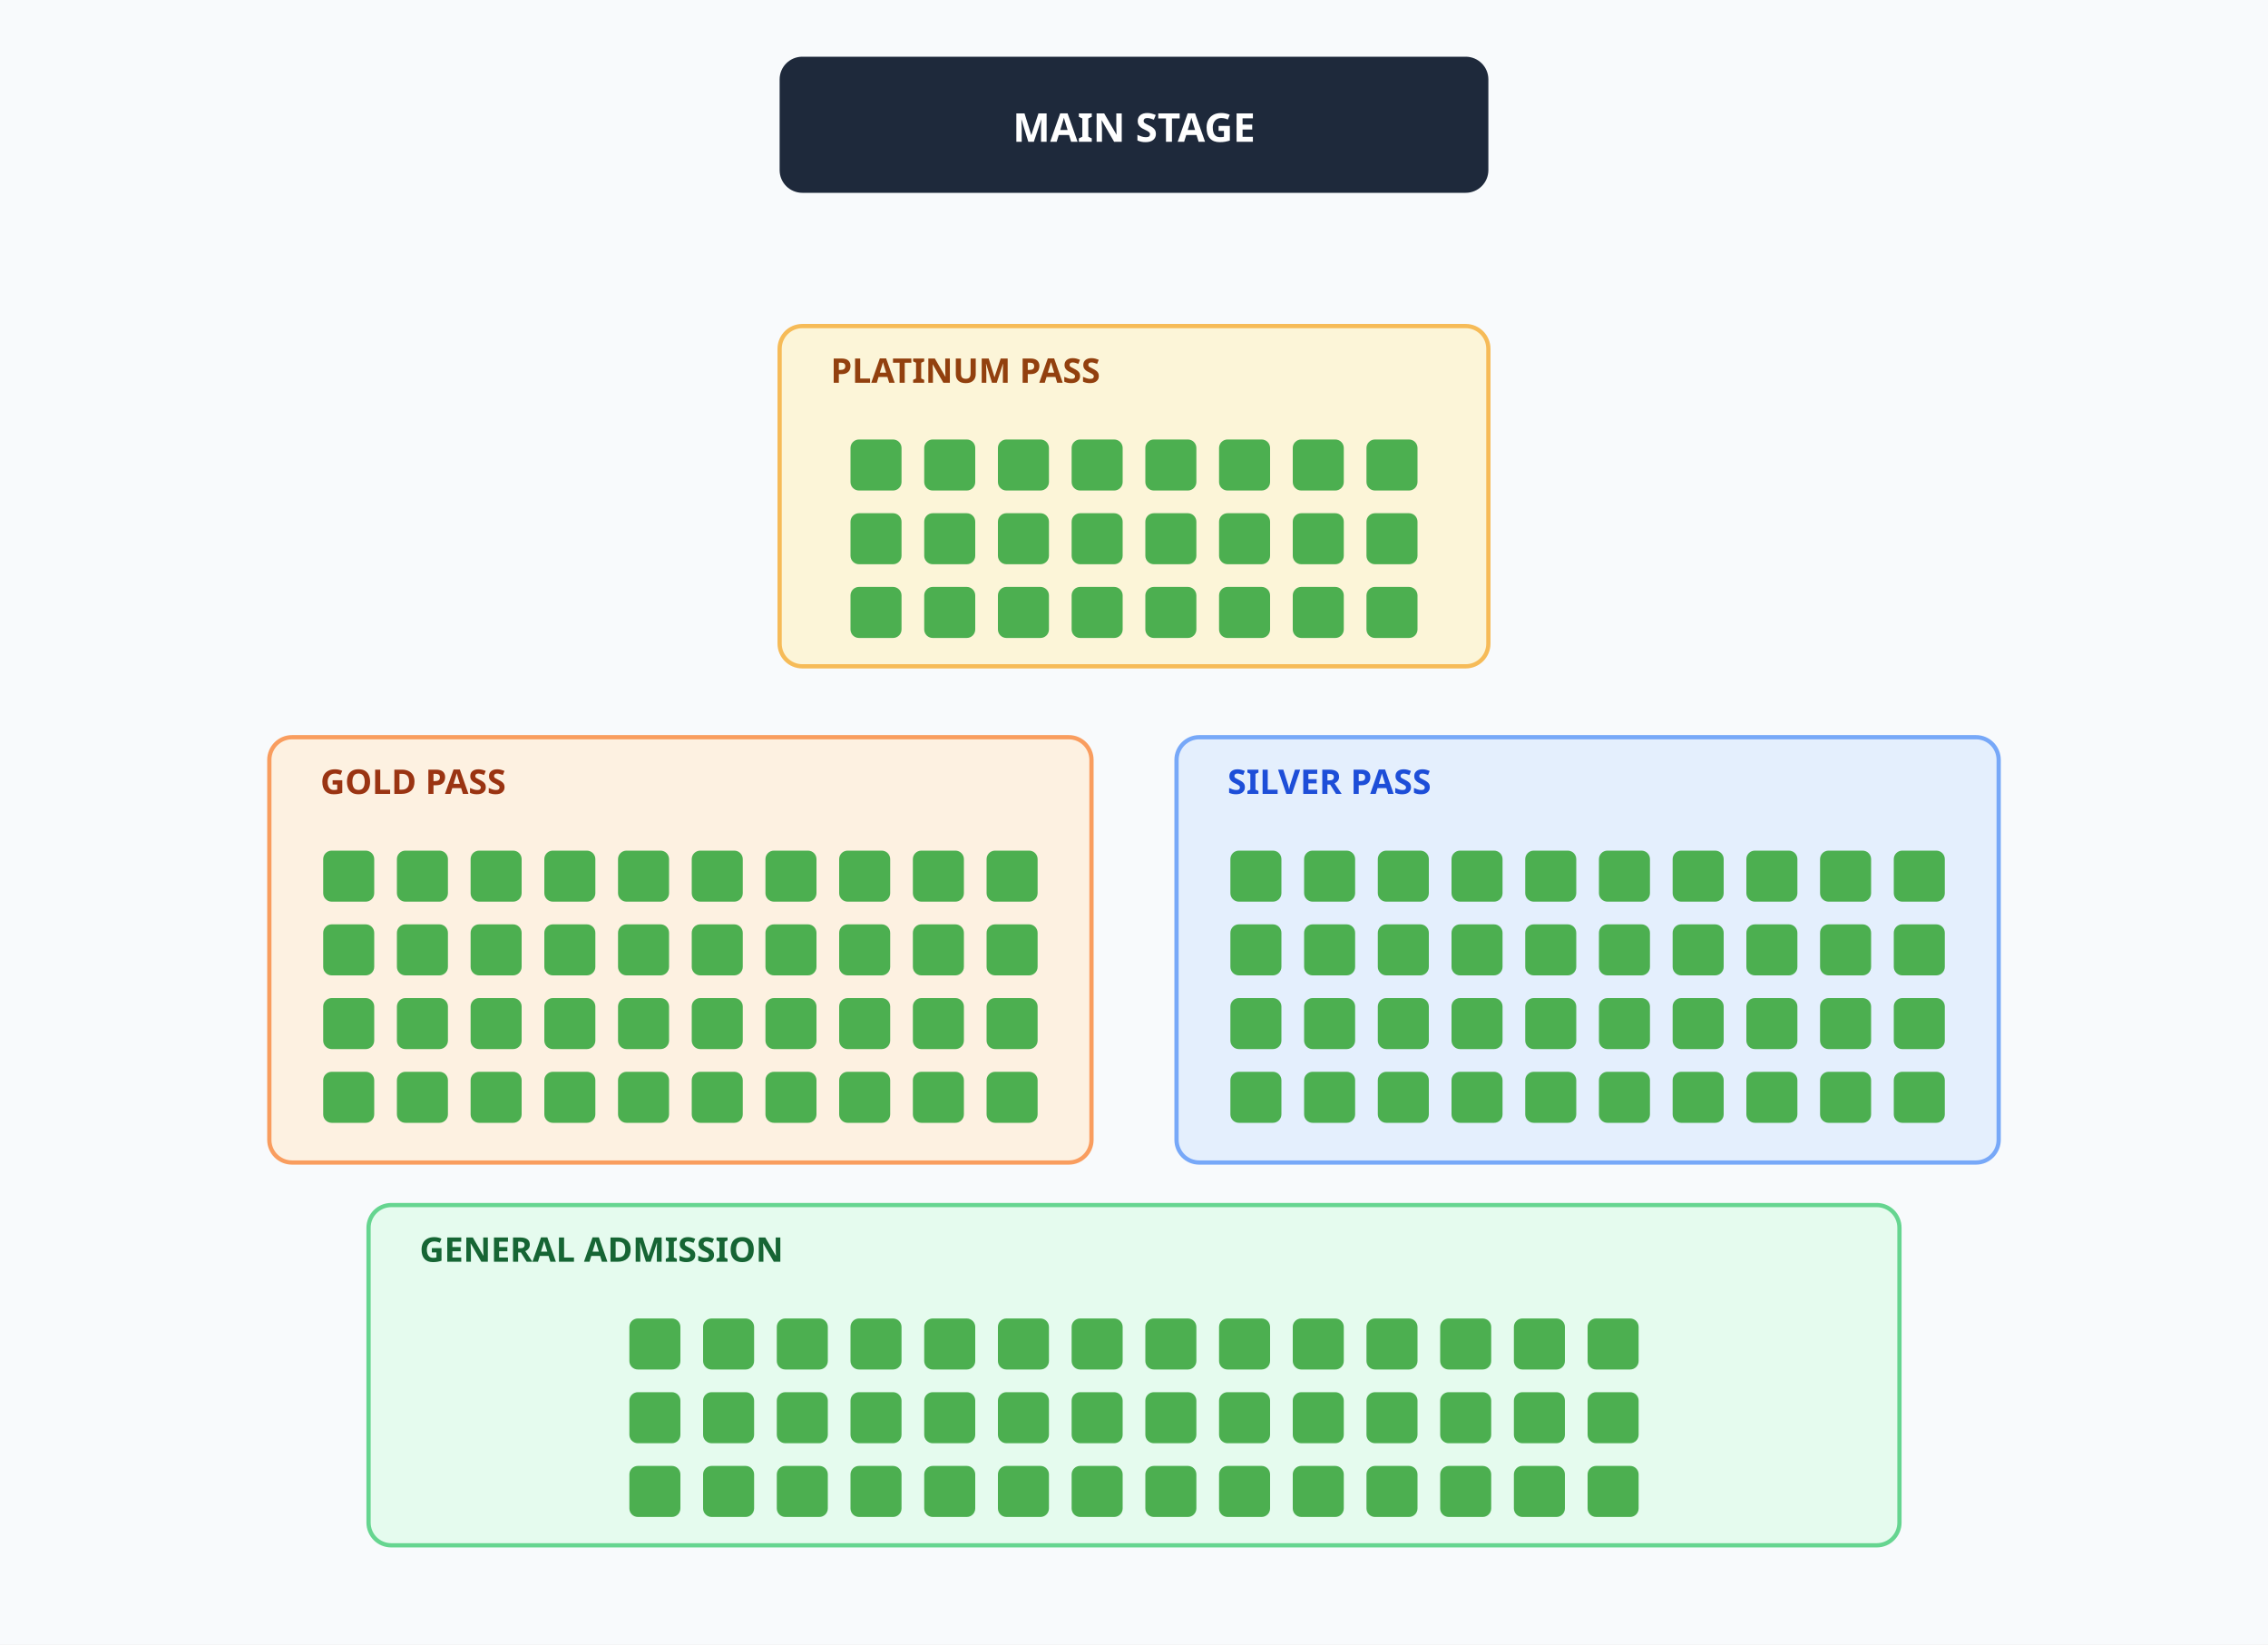
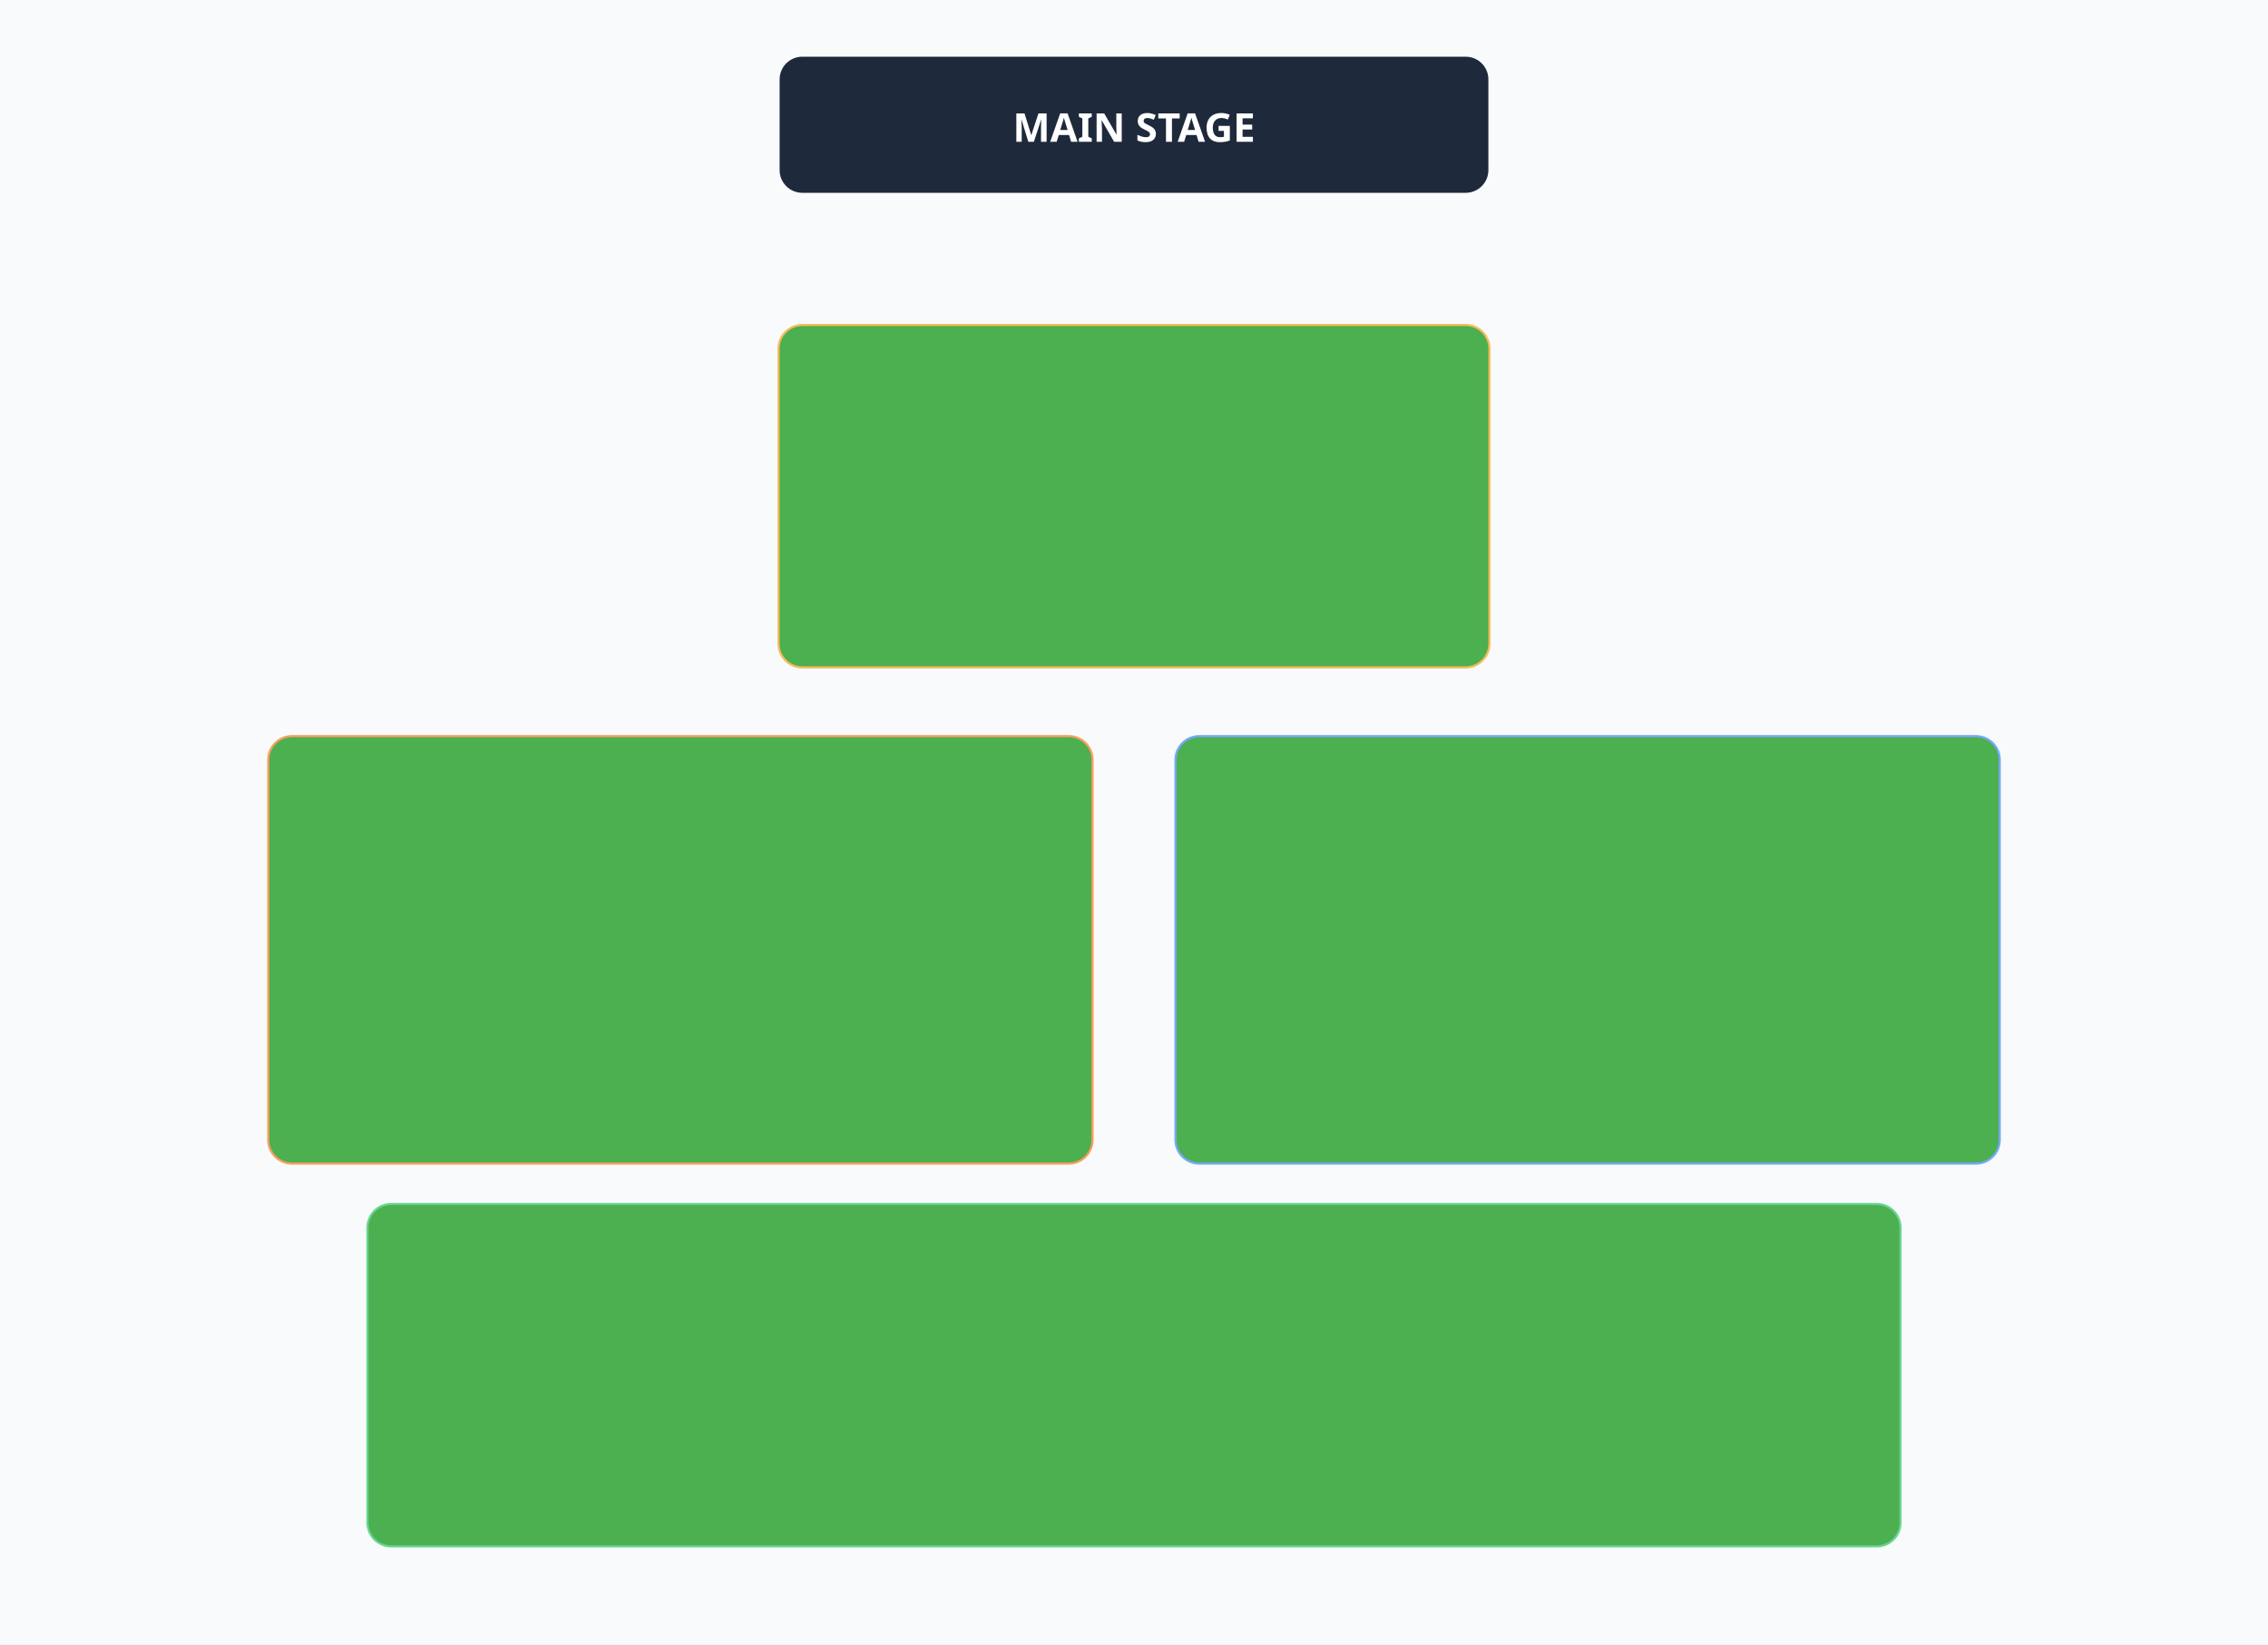
- <svg xmlns="http://www.w3.org/2000/svg" viewBox="0 0 800 580" role="img" aria-label="Sơ đồ ghế">
-   <style>
-     .zone-label { font-family: system-ui, sans-serif; font-size: 12px; font-weight: 700; }
-     .stage-label { font-family: system-ui, sans-serif; font-size: 14px; font-weight: 600; }
-   </style>
+ <svg xmlns="http://www.w3.org/2000/svg" viewBox="0 0 800 580" role="img" aria-label="Sơ đồ khu vực ghế">
  <g id="background" pointer-events="none" aria-hidden="true">
    <rect width="800" height="580" fill="#f8fafc" />
    <rect x="275" y="20" width="250" height="48" rx="8" fill="#1e293b" />
-     <text x="400" y="50" text-anchor="middle" fill="white" class="stage-label">MAIN STAGE</text>
+     <text x="400" y="50" text-anchor="middle" fill="white" font-size="14" font-weight="600" font-family="system-ui,sans-serif">MAIN STAGE</text>
    <rect x="275" y="115" width="250" height="120" rx="8" fill="#FEF3C7" opacity="0.68" stroke="#F59E0B" stroke-width="1.5" />
-     <text x="293" y="135" fill="#92400e" class="zone-label">PLATINUM PASS</text>
+     <text x="293" y="135" fill="#92400e" font-size="12" font-weight="700" font-family="system-ui,sans-serif">PLATINUM PASS</text>
    <rect x="95" y="260" width="290" height="150" rx="8" fill="#FFEDD5" opacity="0.68" stroke="#F97316" stroke-width="1.5" />
-     <text x="113" y="280" fill="#9a3412" class="zone-label">GOLD PASS</text>
+     <text x="113" y="280" fill="#9a3412" font-size="12" font-weight="700" font-family="system-ui,sans-serif">GOLD PASS</text>
    <rect x="415" y="260" width="290" height="150" rx="8" fill="#DBEAFE" opacity="0.68" stroke="#3B82F6" stroke-width="1.5" />
-     <text x="433" y="280" fill="#1d4ed8" class="zone-label">SILVER PASS</text>
+     <text x="433" y="280" fill="#1d4ed8" font-size="12" font-weight="700" font-family="system-ui,sans-serif">SILVER PASS</text>
    <rect x="130" y="425" width="540" height="120" rx="8" fill="#DCFCE7" opacity="0.68" stroke="#22C55E" stroke-width="1.5" />
-     <text x="148" y="445" fill="#166534" class="zone-label">GENERAL ADMISSION</text>
+     <text x="148" y="445" fill="#166534" font-size="12" font-weight="700" font-family="system-ui,sans-serif">GENERAL ADMISSION</text>
  </g>
-   <g id="seats" aria-label="Ghế">
-     <rect data-seat="PLT-A1" data-ticket-type="PLATINUM PASS" data-row="A" data-column="1" x="300" y="155" width="18" height="18" rx="3" fill="#4CAF50" stroke="transparent" stroke-width="0" class="seat" />
-     <rect data-seat="PLT-A2" data-ticket-type="PLATINUM PASS" data-row="A" data-column="2" x="326" y="155" width="18" height="18" rx="3" fill="#4CAF50" stroke="transparent" stroke-width="0" class="seat" />
-     <rect data-seat="PLT-A3" data-ticket-type="PLATINUM PASS" data-row="A" data-column="3" x="352" y="155" width="18" height="18" rx="3" fill="#4CAF50" stroke="transparent" stroke-width="0" class="seat" />
-     <rect data-seat="PLT-A4" data-ticket-type="PLATINUM PASS" data-row="A" data-column="4" x="378" y="155" width="18" height="18" rx="3" fill="#4CAF50" stroke="transparent" stroke-width="0" class="seat" />
-     <rect data-seat="PLT-A5" data-ticket-type="PLATINUM PASS" data-row="A" data-column="5" x="404" y="155" width="18" height="18" rx="3" fill="#4CAF50" stroke="transparent" stroke-width="0" class="seat" />
-     <rect data-seat="PLT-A6" data-ticket-type="PLATINUM PASS" data-row="A" data-column="6" x="430" y="155" width="18" height="18" rx="3" fill="#4CAF50" stroke="transparent" stroke-width="0" class="seat" />
-     <rect data-seat="PLT-A7" data-ticket-type="PLATINUM PASS" data-row="A" data-column="7" x="456" y="155" width="18" height="18" rx="3" fill="#4CAF50" stroke="transparent" stroke-width="0" class="seat" />
-     <rect data-seat="PLT-A8" data-ticket-type="PLATINUM PASS" data-row="A" data-column="8" x="482" y="155" width="18" height="18" rx="3" fill="#4CAF50" stroke="transparent" stroke-width="0" class="seat" />
-     <rect data-seat="PLT-B1" data-ticket-type="PLATINUM PASS" data-row="B" data-column="1" x="300" y="181" width="18" height="18" rx="3" fill="#4CAF50" stroke="transparent" stroke-width="0" class="seat" />
-     <rect data-seat="PLT-B2" data-ticket-type="PLATINUM PASS" data-row="B" data-column="2" x="326" y="181" width="18" height="18" rx="3" fill="#4CAF50" stroke="transparent" stroke-width="0" class="seat" />
-     <rect data-seat="PLT-B3" data-ticket-type="PLATINUM PASS" data-row="B" data-column="3" x="352" y="181" width="18" height="18" rx="3" fill="#4CAF50" stroke="transparent" stroke-width="0" class="seat" />
-     <rect data-seat="PLT-B4" data-ticket-type="PLATINUM PASS" data-row="B" data-column="4" x="378" y="181" width="18" height="18" rx="3" fill="#4CAF50" stroke="transparent" stroke-width="0" class="seat" />
-     <rect data-seat="PLT-B5" data-ticket-type="PLATINUM PASS" data-row="B" data-column="5" x="404" y="181" width="18" height="18" rx="3" fill="#4CAF50" stroke="transparent" stroke-width="0" class="seat" />
-     <rect data-seat="PLT-B6" data-ticket-type="PLATINUM PASS" data-row="B" data-column="6" x="430" y="181" width="18" height="18" rx="3" fill="#4CAF50" stroke="transparent" stroke-width="0" class="seat" />
-     <rect data-seat="PLT-B7" data-ticket-type="PLATINUM PASS" data-row="B" data-column="7" x="456" y="181" width="18" height="18" rx="3" fill="#4CAF50" stroke="transparent" stroke-width="0" class="seat" />
-     <rect data-seat="PLT-B8" data-ticket-type="PLATINUM PASS" data-row="B" data-column="8" x="482" y="181" width="18" height="18" rx="3" fill="#4CAF50" stroke="transparent" stroke-width="0" class="seat" />
-     <rect data-seat="PLT-C1" data-ticket-type="PLATINUM PASS" data-row="C" data-column="1" x="300" y="207" width="18" height="18" rx="3" fill="#4CAF50" stroke="transparent" stroke-width="0" class="seat" />
-     <rect data-seat="PLT-C2" data-ticket-type="PLATINUM PASS" data-row="C" data-column="2" x="326" y="207" width="18" height="18" rx="3" fill="#4CAF50" stroke="transparent" stroke-width="0" class="seat" />
-     <rect data-seat="PLT-C3" data-ticket-type="PLATINUM PASS" data-row="C" data-column="3" x="352" y="207" width="18" height="18" rx="3" fill="#4CAF50" stroke="transparent" stroke-width="0" class="seat" />
-     <rect data-seat="PLT-C4" data-ticket-type="PLATINUM PASS" data-row="C" data-column="4" x="378" y="207" width="18" height="18" rx="3" fill="#4CAF50" stroke="transparent" stroke-width="0" class="seat" />
-     <rect data-seat="PLT-C5" data-ticket-type="PLATINUM PASS" data-row="C" data-column="5" x="404" y="207" width="18" height="18" rx="3" fill="#4CAF50" stroke="transparent" stroke-width="0" class="seat" />
-     <rect data-seat="PLT-C6" data-ticket-type="PLATINUM PASS" data-row="C" data-column="6" x="430" y="207" width="18" height="18" rx="3" fill="#4CAF50" stroke="transparent" stroke-width="0" class="seat" />
-     <rect data-seat="PLT-C7" data-ticket-type="PLATINUM PASS" data-row="C" data-column="7" x="456" y="207" width="18" height="18" rx="3" fill="#4CAF50" stroke="transparent" stroke-width="0" class="seat" />
-     <rect data-seat="PLT-C8" data-ticket-type="PLATINUM PASS" data-row="C" data-column="8" x="482" y="207" width="18" height="18" rx="3" fill="#4CAF50" stroke="transparent" stroke-width="0" class="seat" />
-     <rect data-seat="GLD-A1" data-ticket-type="GOLD PASS" data-row="A" data-column="1" x="114" y="300" width="18" height="18" rx="3" fill="#4CAF50" stroke="transparent" stroke-width="0" class="seat" />
-     <rect data-seat="GLD-A2" data-ticket-type="GOLD PASS" data-row="A" data-column="2" x="140" y="300" width="18" height="18" rx="3" fill="#4CAF50" stroke="transparent" stroke-width="0" class="seat" />
-     <rect data-seat="GLD-A3" data-ticket-type="GOLD PASS" data-row="A" data-column="3" x="166" y="300" width="18" height="18" rx="3" fill="#4CAF50" stroke="transparent" stroke-width="0" class="seat" />
-     <rect data-seat="GLD-A4" data-ticket-type="GOLD PASS" data-row="A" data-column="4" x="192" y="300" width="18" height="18" rx="3" fill="#4CAF50" stroke="transparent" stroke-width="0" class="seat" />
-     <rect data-seat="GLD-A5" data-ticket-type="GOLD PASS" data-row="A" data-column="5" x="218" y="300" width="18" height="18" rx="3" fill="#4CAF50" stroke="transparent" stroke-width="0" class="seat" />
-     <rect data-seat="GLD-A6" data-ticket-type="GOLD PASS" data-row="A" data-column="6" x="244" y="300" width="18" height="18" rx="3" fill="#4CAF50" stroke="transparent" stroke-width="0" class="seat" />
-     <rect data-seat="GLD-A7" data-ticket-type="GOLD PASS" data-row="A" data-column="7" x="270" y="300" width="18" height="18" rx="3" fill="#4CAF50" stroke="transparent" stroke-width="0" class="seat" />
-     <rect data-seat="GLD-A8" data-ticket-type="GOLD PASS" data-row="A" data-column="8" x="296" y="300" width="18" height="18" rx="3" fill="#4CAF50" stroke="transparent" stroke-width="0" class="seat" />
-     <rect data-seat="GLD-A9" data-ticket-type="GOLD PASS" data-row="A" data-column="9" x="322" y="300" width="18" height="18" rx="3" fill="#4CAF50" stroke="transparent" stroke-width="0" class="seat" />
-     <rect data-seat="GLD-A10" data-ticket-type="GOLD PASS" data-row="A" data-column="10" x="348" y="300" width="18" height="18" rx="3" fill="#4CAF50" stroke="transparent" stroke-width="0" class="seat" />
-     <rect data-seat="GLD-B1" data-ticket-type="GOLD PASS" data-row="B" data-column="1" x="114" y="326" width="18" height="18" rx="3" fill="#4CAF50" stroke="transparent" stroke-width="0" class="seat" />
-     <rect data-seat="GLD-B2" data-ticket-type="GOLD PASS" data-row="B" data-column="2" x="140" y="326" width="18" height="18" rx="3" fill="#4CAF50" stroke="transparent" stroke-width="0" class="seat" />
-     <rect data-seat="GLD-B3" data-ticket-type="GOLD PASS" data-row="B" data-column="3" x="166" y="326" width="18" height="18" rx="3" fill="#4CAF50" stroke="transparent" stroke-width="0" class="seat" />
-     <rect data-seat="GLD-B4" data-ticket-type="GOLD PASS" data-row="B" data-column="4" x="192" y="326" width="18" height="18" rx="3" fill="#4CAF50" stroke="transparent" stroke-width="0" class="seat" />
-     <rect data-seat="GLD-B5" data-ticket-type="GOLD PASS" data-row="B" data-column="5" x="218" y="326" width="18" height="18" rx="3" fill="#4CAF50" stroke="transparent" stroke-width="0" class="seat" />
-     <rect data-seat="GLD-B6" data-ticket-type="GOLD PASS" data-row="B" data-column="6" x="244" y="326" width="18" height="18" rx="3" fill="#4CAF50" stroke="transparent" stroke-width="0" class="seat" />
-     <rect data-seat="GLD-B7" data-ticket-type="GOLD PASS" data-row="B" data-column="7" x="270" y="326" width="18" height="18" rx="3" fill="#4CAF50" stroke="transparent" stroke-width="0" class="seat" />
-     <rect data-seat="GLD-B8" data-ticket-type="GOLD PASS" data-row="B" data-column="8" x="296" y="326" width="18" height="18" rx="3" fill="#4CAF50" stroke="transparent" stroke-width="0" class="seat" />
-     <rect data-seat="GLD-B9" data-ticket-type="GOLD PASS" data-row="B" data-column="9" x="322" y="326" width="18" height="18" rx="3" fill="#4CAF50" stroke="transparent" stroke-width="0" class="seat" />
-     <rect data-seat="GLD-B10" data-ticket-type="GOLD PASS" data-row="B" data-column="10" x="348" y="326" width="18" height="18" rx="3" fill="#4CAF50" stroke="transparent" stroke-width="0" class="seat" />
-     <rect data-seat="GLD-C1" data-ticket-type="GOLD PASS" data-row="C" data-column="1" x="114" y="352" width="18" height="18" rx="3" fill="#4CAF50" stroke="transparent" stroke-width="0" class="seat" />
-     <rect data-seat="GLD-C2" data-ticket-type="GOLD PASS" data-row="C" data-column="2" x="140" y="352" width="18" height="18" rx="3" fill="#4CAF50" stroke="transparent" stroke-width="0" class="seat" />
-     <rect data-seat="GLD-C3" data-ticket-type="GOLD PASS" data-row="C" data-column="3" x="166" y="352" width="18" height="18" rx="3" fill="#4CAF50" stroke="transparent" stroke-width="0" class="seat" />
-     <rect data-seat="GLD-C4" data-ticket-type="GOLD PASS" data-row="C" data-column="4" x="192" y="352" width="18" height="18" rx="3" fill="#4CAF50" stroke="transparent" stroke-width="0" class="seat" />
-     <rect data-seat="GLD-C5" data-ticket-type="GOLD PASS" data-row="C" data-column="5" x="218" y="352" width="18" height="18" rx="3" fill="#4CAF50" stroke="transparent" stroke-width="0" class="seat" />
-     <rect data-seat="GLD-C6" data-ticket-type="GOLD PASS" data-row="C" data-column="6" x="244" y="352" width="18" height="18" rx="3" fill="#4CAF50" stroke="transparent" stroke-width="0" class="seat" />
-     <rect data-seat="GLD-C7" data-ticket-type="GOLD PASS" data-row="C" data-column="7" x="270" y="352" width="18" height="18" rx="3" fill="#4CAF50" stroke="transparent" stroke-width="0" class="seat" />
-     <rect data-seat="GLD-C8" data-ticket-type="GOLD PASS" data-row="C" data-column="8" x="296" y="352" width="18" height="18" rx="3" fill="#4CAF50" stroke="transparent" stroke-width="0" class="seat" />
-     <rect data-seat="GLD-C9" data-ticket-type="GOLD PASS" data-row="C" data-column="9" x="322" y="352" width="18" height="18" rx="3" fill="#4CAF50" stroke="transparent" stroke-width="0" class="seat" />
-     <rect data-seat="GLD-C10" data-ticket-type="GOLD PASS" data-row="C" data-column="10" x="348" y="352" width="18" height="18" rx="3" fill="#4CAF50" stroke="transparent" stroke-width="0" class="seat" />
-     <rect data-seat="GLD-D1" data-ticket-type="GOLD PASS" data-row="D" data-column="1" x="114" y="378" width="18" height="18" rx="3" fill="#4CAF50" stroke="transparent" stroke-width="0" class="seat" />
-     <rect data-seat="GLD-D2" data-ticket-type="GOLD PASS" data-row="D" data-column="2" x="140" y="378" width="18" height="18" rx="3" fill="#4CAF50" stroke="transparent" stroke-width="0" class="seat" />
-     <rect data-seat="GLD-D3" data-ticket-type="GOLD PASS" data-row="D" data-column="3" x="166" y="378" width="18" height="18" rx="3" fill="#4CAF50" stroke="transparent" stroke-width="0" class="seat" />
-     <rect data-seat="GLD-D4" data-ticket-type="GOLD PASS" data-row="D" data-column="4" x="192" y="378" width="18" height="18" rx="3" fill="#4CAF50" stroke="transparent" stroke-width="0" class="seat" />
-     <rect data-seat="GLD-D5" data-ticket-type="GOLD PASS" data-row="D" data-column="5" x="218" y="378" width="18" height="18" rx="3" fill="#4CAF50" stroke="transparent" stroke-width="0" class="seat" />
-     <rect data-seat="GLD-D6" data-ticket-type="GOLD PASS" data-row="D" data-column="6" x="244" y="378" width="18" height="18" rx="3" fill="#4CAF50" stroke="transparent" stroke-width="0" class="seat" />
-     <rect data-seat="GLD-D7" data-ticket-type="GOLD PASS" data-row="D" data-column="7" x="270" y="378" width="18" height="18" rx="3" fill="#4CAF50" stroke="transparent" stroke-width="0" class="seat" />
-     <rect data-seat="GLD-D8" data-ticket-type="GOLD PASS" data-row="D" data-column="8" x="296" y="378" width="18" height="18" rx="3" fill="#4CAF50" stroke="transparent" stroke-width="0" class="seat" />
-     <rect data-seat="GLD-D9" data-ticket-type="GOLD PASS" data-row="D" data-column="9" x="322" y="378" width="18" height="18" rx="3" fill="#4CAF50" stroke="transparent" stroke-width="0" class="seat" />
-     <rect data-seat="GLD-D10" data-ticket-type="GOLD PASS" data-row="D" data-column="10" x="348" y="378" width="18" height="18" rx="3" fill="#4CAF50" stroke="transparent" stroke-width="0" class="seat" />
-     <rect data-seat="SLV-A1" data-ticket-type="SILVER PASS" data-row="A" data-column="1" x="434" y="300" width="18" height="18" rx="3" fill="#4CAF50" stroke="transparent" stroke-width="0" class="seat" />
-     <rect data-seat="SLV-A2" data-ticket-type="SILVER PASS" data-row="A" data-column="2" x="460" y="300" width="18" height="18" rx="3" fill="#4CAF50" stroke="transparent" stroke-width="0" class="seat" />
-     <rect data-seat="SLV-A3" data-ticket-type="SILVER PASS" data-row="A" data-column="3" x="486" y="300" width="18" height="18" rx="3" fill="#4CAF50" stroke="transparent" stroke-width="0" class="seat" />
-     <rect data-seat="SLV-A4" data-ticket-type="SILVER PASS" data-row="A" data-column="4" x="512" y="300" width="18" height="18" rx="3" fill="#4CAF50" stroke="transparent" stroke-width="0" class="seat" />
-     <rect data-seat="SLV-A5" data-ticket-type="SILVER PASS" data-row="A" data-column="5" x="538" y="300" width="18" height="18" rx="3" fill="#4CAF50" stroke="transparent" stroke-width="0" class="seat" />
-     <rect data-seat="SLV-A6" data-ticket-type="SILVER PASS" data-row="A" data-column="6" x="564" y="300" width="18" height="18" rx="3" fill="#4CAF50" stroke="transparent" stroke-width="0" class="seat" />
-     <rect data-seat="SLV-A7" data-ticket-type="SILVER PASS" data-row="A" data-column="7" x="590" y="300" width="18" height="18" rx="3" fill="#4CAF50" stroke="transparent" stroke-width="0" class="seat" />
-     <rect data-seat="SLV-A8" data-ticket-type="SILVER PASS" data-row="A" data-column="8" x="616" y="300" width="18" height="18" rx="3" fill="#4CAF50" stroke="transparent" stroke-width="0" class="seat" />
-     <rect data-seat="SLV-A9" data-ticket-type="SILVER PASS" data-row="A" data-column="9" x="642" y="300" width="18" height="18" rx="3" fill="#4CAF50" stroke="transparent" stroke-width="0" class="seat" />
-     <rect data-seat="SLV-A10" data-ticket-type="SILVER PASS" data-row="A" data-column="10" x="668" y="300" width="18" height="18" rx="3" fill="#4CAF50" stroke="transparent" stroke-width="0" class="seat" />
-     <rect data-seat="SLV-B1" data-ticket-type="SILVER PASS" data-row="B" data-column="1" x="434" y="326" width="18" height="18" rx="3" fill="#4CAF50" stroke="transparent" stroke-width="0" class="seat" />
-     <rect data-seat="SLV-B2" data-ticket-type="SILVER PASS" data-row="B" data-column="2" x="460" y="326" width="18" height="18" rx="3" fill="#4CAF50" stroke="transparent" stroke-width="0" class="seat" />
-     <rect data-seat="SLV-B3" data-ticket-type="SILVER PASS" data-row="B" data-column="3" x="486" y="326" width="18" height="18" rx="3" fill="#4CAF50" stroke="transparent" stroke-width="0" class="seat" />
-     <rect data-seat="SLV-B4" data-ticket-type="SILVER PASS" data-row="B" data-column="4" x="512" y="326" width="18" height="18" rx="3" fill="#4CAF50" stroke="transparent" stroke-width="0" class="seat" />
-     <rect data-seat="SLV-B5" data-ticket-type="SILVER PASS" data-row="B" data-column="5" x="538" y="326" width="18" height="18" rx="3" fill="#4CAF50" stroke="transparent" stroke-width="0" class="seat" />
-     <rect data-seat="SLV-B6" data-ticket-type="SILVER PASS" data-row="B" data-column="6" x="564" y="326" width="18" height="18" rx="3" fill="#4CAF50" stroke="transparent" stroke-width="0" class="seat" />
-     <rect data-seat="SLV-B7" data-ticket-type="SILVER PASS" data-row="B" data-column="7" x="590" y="326" width="18" height="18" rx="3" fill="#4CAF50" stroke="transparent" stroke-width="0" class="seat" />
-     <rect data-seat="SLV-B8" data-ticket-type="SILVER PASS" data-row="B" data-column="8" x="616" y="326" width="18" height="18" rx="3" fill="#4CAF50" stroke="transparent" stroke-width="0" class="seat" />
-     <rect data-seat="SLV-B9" data-ticket-type="SILVER PASS" data-row="B" data-column="9" x="642" y="326" width="18" height="18" rx="3" fill="#4CAF50" stroke="transparent" stroke-width="0" class="seat" />
-     <rect data-seat="SLV-B10" data-ticket-type="SILVER PASS" data-row="B" data-column="10" x="668" y="326" width="18" height="18" rx="3" fill="#4CAF50" stroke="transparent" stroke-width="0" class="seat" />
-     <rect data-seat="SLV-C1" data-ticket-type="SILVER PASS" data-row="C" data-column="1" x="434" y="352" width="18" height="18" rx="3" fill="#4CAF50" stroke="transparent" stroke-width="0" class="seat" />
-     <rect data-seat="SLV-C2" data-ticket-type="SILVER PASS" data-row="C" data-column="2" x="460" y="352" width="18" height="18" rx="3" fill="#4CAF50" stroke="transparent" stroke-width="0" class="seat" />
-     <rect data-seat="SLV-C3" data-ticket-type="SILVER PASS" data-row="C" data-column="3" x="486" y="352" width="18" height="18" rx="3" fill="#4CAF50" stroke="transparent" stroke-width="0" class="seat" />
-     <rect data-seat="SLV-C4" data-ticket-type="SILVER PASS" data-row="C" data-column="4" x="512" y="352" width="18" height="18" rx="3" fill="#4CAF50" stroke="transparent" stroke-width="0" class="seat" />
-     <rect data-seat="SLV-C5" data-ticket-type="SILVER PASS" data-row="C" data-column="5" x="538" y="352" width="18" height="18" rx="3" fill="#4CAF50" stroke="transparent" stroke-width="0" class="seat" />
-     <rect data-seat="SLV-C6" data-ticket-type="SILVER PASS" data-row="C" data-column="6" x="564" y="352" width="18" height="18" rx="3" fill="#4CAF50" stroke="transparent" stroke-width="0" class="seat" />
-     <rect data-seat="SLV-C7" data-ticket-type="SILVER PASS" data-row="C" data-column="7" x="590" y="352" width="18" height="18" rx="3" fill="#4CAF50" stroke="transparent" stroke-width="0" class="seat" />
-     <rect data-seat="SLV-C8" data-ticket-type="SILVER PASS" data-row="C" data-column="8" x="616" y="352" width="18" height="18" rx="3" fill="#4CAF50" stroke="transparent" stroke-width="0" class="seat" />
-     <rect data-seat="SLV-C9" data-ticket-type="SILVER PASS" data-row="C" data-column="9" x="642" y="352" width="18" height="18" rx="3" fill="#4CAF50" stroke="transparent" stroke-width="0" class="seat" />
-     <rect data-seat="SLV-C10" data-ticket-type="SILVER PASS" data-row="C" data-column="10" x="668" y="352" width="18" height="18" rx="3" fill="#4CAF50" stroke="transparent" stroke-width="0" class="seat" />
-     <rect data-seat="SLV-D1" data-ticket-type="SILVER PASS" data-row="D" data-column="1" x="434" y="378" width="18" height="18" rx="3" fill="#4CAF50" stroke="transparent" stroke-width="0" class="seat" />
-     <rect data-seat="SLV-D2" data-ticket-type="SILVER PASS" data-row="D" data-column="2" x="460" y="378" width="18" height="18" rx="3" fill="#4CAF50" stroke="transparent" stroke-width="0" class="seat" />
-     <rect data-seat="SLV-D3" data-ticket-type="SILVER PASS" data-row="D" data-column="3" x="486" y="378" width="18" height="18" rx="3" fill="#4CAF50" stroke="transparent" stroke-width="0" class="seat" />
-     <rect data-seat="SLV-D4" data-ticket-type="SILVER PASS" data-row="D" data-column="4" x="512" y="378" width="18" height="18" rx="3" fill="#4CAF50" stroke="transparent" stroke-width="0" class="seat" />
-     <rect data-seat="SLV-D5" data-ticket-type="SILVER PASS" data-row="D" data-column="5" x="538" y="378" width="18" height="18" rx="3" fill="#4CAF50" stroke="transparent" stroke-width="0" class="seat" />
-     <rect data-seat="SLV-D6" data-ticket-type="SILVER PASS" data-row="D" data-column="6" x="564" y="378" width="18" height="18" rx="3" fill="#4CAF50" stroke="transparent" stroke-width="0" class="seat" />
-     <rect data-seat="SLV-D7" data-ticket-type="SILVER PASS" data-row="D" data-column="7" x="590" y="378" width="18" height="18" rx="3" fill="#4CAF50" stroke="transparent" stroke-width="0" class="seat" />
-     <rect data-seat="SLV-D8" data-ticket-type="SILVER PASS" data-row="D" data-column="8" x="616" y="378" width="18" height="18" rx="3" fill="#4CAF50" stroke="transparent" stroke-width="0" class="seat" />
-     <rect data-seat="SLV-D9" data-ticket-type="SILVER PASS" data-row="D" data-column="9" x="642" y="378" width="18" height="18" rx="3" fill="#4CAF50" stroke="transparent" stroke-width="0" class="seat" />
-     <rect data-seat="SLV-D10" data-ticket-type="SILVER PASS" data-row="D" data-column="10" x="668" y="378" width="18" height="18" rx="3" fill="#4CAF50" stroke="transparent" stroke-width="0" class="seat" />
-     <rect data-seat="GA-A1" data-ticket-type="GENERAL ADMISSION" data-row="A" data-column="1" x="222" y="465" width="18" height="18" rx="3" fill="#4CAF50" stroke="transparent" stroke-width="0" class="seat" />
-     <rect data-seat="GA-A2" data-ticket-type="GENERAL ADMISSION" data-row="A" data-column="2" x="248" y="465" width="18" height="18" rx="3" fill="#4CAF50" stroke="transparent" stroke-width="0" class="seat" />
-     <rect data-seat="GA-A3" data-ticket-type="GENERAL ADMISSION" data-row="A" data-column="3" x="274" y="465" width="18" height="18" rx="3" fill="#4CAF50" stroke="transparent" stroke-width="0" class="seat" />
-     <rect data-seat="GA-A4" data-ticket-type="GENERAL ADMISSION" data-row="A" data-column="4" x="300" y="465" width="18" height="18" rx="3" fill="#4CAF50" stroke="transparent" stroke-width="0" class="seat" />
-     <rect data-seat="GA-A5" data-ticket-type="GENERAL ADMISSION" data-row="A" data-column="5" x="326" y="465" width="18" height="18" rx="3" fill="#4CAF50" stroke="transparent" stroke-width="0" class="seat" />
-     <rect data-seat="GA-A6" data-ticket-type="GENERAL ADMISSION" data-row="A" data-column="6" x="352" y="465" width="18" height="18" rx="3" fill="#4CAF50" stroke="transparent" stroke-width="0" class="seat" />
-     <rect data-seat="GA-A7" data-ticket-type="GENERAL ADMISSION" data-row="A" data-column="7" x="378" y="465" width="18" height="18" rx="3" fill="#4CAF50" stroke="transparent" stroke-width="0" class="seat" />
-     <rect data-seat="GA-A8" data-ticket-type="GENERAL ADMISSION" data-row="A" data-column="8" x="404" y="465" width="18" height="18" rx="3" fill="#4CAF50" stroke="transparent" stroke-width="0" class="seat" />
-     <rect data-seat="GA-A9" data-ticket-type="GENERAL ADMISSION" data-row="A" data-column="9" x="430" y="465" width="18" height="18" rx="3" fill="#4CAF50" stroke="transparent" stroke-width="0" class="seat" />
-     <rect data-seat="GA-A10" data-ticket-type="GENERAL ADMISSION" data-row="A" data-column="10" x="456" y="465" width="18" height="18" rx="3" fill="#4CAF50" stroke="transparent" stroke-width="0" class="seat" />
-     <rect data-seat="GA-A11" data-ticket-type="GENERAL ADMISSION" data-row="A" data-column="11" x="482" y="465" width="18" height="18" rx="3" fill="#4CAF50" stroke="transparent" stroke-width="0" class="seat" />
-     <rect data-seat="GA-A12" data-ticket-type="GENERAL ADMISSION" data-row="A" data-column="12" x="508" y="465" width="18" height="18" rx="3" fill="#4CAF50" stroke="transparent" stroke-width="0" class="seat" />
-     <rect data-seat="GA-A13" data-ticket-type="GENERAL ADMISSION" data-row="A" data-column="13" x="534" y="465" width="18" height="18" rx="3" fill="#4CAF50" stroke="transparent" stroke-width="0" class="seat" />
-     <rect data-seat="GA-A14" data-ticket-type="GENERAL ADMISSION" data-row="A" data-column="14" x="560" y="465" width="18" height="18" rx="3" fill="#4CAF50" stroke="transparent" stroke-width="0" class="seat" />
-     <rect data-seat="GA-B1" data-ticket-type="GENERAL ADMISSION" data-row="B" data-column="1" x="222" y="491" width="18" height="18" rx="3" fill="#4CAF50" stroke="transparent" stroke-width="0" class="seat" />
-     <rect data-seat="GA-B2" data-ticket-type="GENERAL ADMISSION" data-row="B" data-column="2" x="248" y="491" width="18" height="18" rx="3" fill="#4CAF50" stroke="transparent" stroke-width="0" class="seat" />
-     <rect data-seat="GA-B3" data-ticket-type="GENERAL ADMISSION" data-row="B" data-column="3" x="274" y="491" width="18" height="18" rx="3" fill="#4CAF50" stroke="transparent" stroke-width="0" class="seat" />
-     <rect data-seat="GA-B4" data-ticket-type="GENERAL ADMISSION" data-row="B" data-column="4" x="300" y="491" width="18" height="18" rx="3" fill="#4CAF50" stroke="transparent" stroke-width="0" class="seat" />
-     <rect data-seat="GA-B5" data-ticket-type="GENERAL ADMISSION" data-row="B" data-column="5" x="326" y="491" width="18" height="18" rx="3" fill="#4CAF50" stroke="transparent" stroke-width="0" class="seat" />
-     <rect data-seat="GA-B6" data-ticket-type="GENERAL ADMISSION" data-row="B" data-column="6" x="352" y="491" width="18" height="18" rx="3" fill="#4CAF50" stroke="transparent" stroke-width="0" class="seat" />
-     <rect data-seat="GA-B7" data-ticket-type="GENERAL ADMISSION" data-row="B" data-column="7" x="378" y="491" width="18" height="18" rx="3" fill="#4CAF50" stroke="transparent" stroke-width="0" class="seat" />
-     <rect data-seat="GA-B8" data-ticket-type="GENERAL ADMISSION" data-row="B" data-column="8" x="404" y="491" width="18" height="18" rx="3" fill="#4CAF50" stroke="transparent" stroke-width="0" class="seat" />
-     <rect data-seat="GA-B9" data-ticket-type="GENERAL ADMISSION" data-row="B" data-column="9" x="430" y="491" width="18" height="18" rx="3" fill="#4CAF50" stroke="transparent" stroke-width="0" class="seat" />
-     <rect data-seat="GA-B10" data-ticket-type="GENERAL ADMISSION" data-row="B" data-column="10" x="456" y="491" width="18" height="18" rx="3" fill="#4CAF50" stroke="transparent" stroke-width="0" class="seat" />
-     <rect data-seat="GA-B11" data-ticket-type="GENERAL ADMISSION" data-row="B" data-column="11" x="482" y="491" width="18" height="18" rx="3" fill="#4CAF50" stroke="transparent" stroke-width="0" class="seat" />
-     <rect data-seat="GA-B12" data-ticket-type="GENERAL ADMISSION" data-row="B" data-column="12" x="508" y="491" width="18" height="18" rx="3" fill="#4CAF50" stroke="transparent" stroke-width="0" class="seat" />
-     <rect data-seat="GA-B13" data-ticket-type="GENERAL ADMISSION" data-row="B" data-column="13" x="534" y="491" width="18" height="18" rx="3" fill="#4CAF50" stroke="transparent" stroke-width="0" class="seat" />
-     <rect data-seat="GA-B14" data-ticket-type="GENERAL ADMISSION" data-row="B" data-column="14" x="560" y="491" width="18" height="18" rx="3" fill="#4CAF50" stroke="transparent" stroke-width="0" class="seat" />
-     <rect data-seat="GA-C1" data-ticket-type="GENERAL ADMISSION" data-row="C" data-column="1" x="222" y="517" width="18" height="18" rx="3" fill="#4CAF50" stroke="transparent" stroke-width="0" class="seat" />
-     <rect data-seat="GA-C2" data-ticket-type="GENERAL ADMISSION" data-row="C" data-column="2" x="248" y="517" width="18" height="18" rx="3" fill="#4CAF50" stroke="transparent" stroke-width="0" class="seat" />
-     <rect data-seat="GA-C3" data-ticket-type="GENERAL ADMISSION" data-row="C" data-column="3" x="274" y="517" width="18" height="18" rx="3" fill="#4CAF50" stroke="transparent" stroke-width="0" class="seat" />
-     <rect data-seat="GA-C4" data-ticket-type="GENERAL ADMISSION" data-row="C" data-column="4" x="300" y="517" width="18" height="18" rx="3" fill="#4CAF50" stroke="transparent" stroke-width="0" class="seat" />
-     <rect data-seat="GA-C5" data-ticket-type="GENERAL ADMISSION" data-row="C" data-column="5" x="326" y="517" width="18" height="18" rx="3" fill="#4CAF50" stroke="transparent" stroke-width="0" class="seat" />
-     <rect data-seat="GA-C6" data-ticket-type="GENERAL ADMISSION" data-row="C" data-column="6" x="352" y="517" width="18" height="18" rx="3" fill="#4CAF50" stroke="transparent" stroke-width="0" class="seat" />
-     <rect data-seat="GA-C7" data-ticket-type="GENERAL ADMISSION" data-row="C" data-column="7" x="378" y="517" width="18" height="18" rx="3" fill="#4CAF50" stroke="transparent" stroke-width="0" class="seat" />
-     <rect data-seat="GA-C8" data-ticket-type="GENERAL ADMISSION" data-row="C" data-column="8" x="404" y="517" width="18" height="18" rx="3" fill="#4CAF50" stroke="transparent" stroke-width="0" class="seat" />
-     <rect data-seat="GA-C9" data-ticket-type="GENERAL ADMISSION" data-row="C" data-column="9" x="430" y="517" width="18" height="18" rx="3" fill="#4CAF50" stroke="transparent" stroke-width="0" class="seat" />
-     <rect data-seat="GA-C10" data-ticket-type="GENERAL ADMISSION" data-row="C" data-column="10" x="456" y="517" width="18" height="18" rx="3" fill="#4CAF50" stroke="transparent" stroke-width="0" class="seat" />
-     <rect data-seat="GA-C11" data-ticket-type="GENERAL ADMISSION" data-row="C" data-column="11" x="482" y="517" width="18" height="18" rx="3" fill="#4CAF50" stroke="transparent" stroke-width="0" class="seat" />
-     <rect data-seat="GA-C12" data-ticket-type="GENERAL ADMISSION" data-row="C" data-column="12" x="508" y="517" width="18" height="18" rx="3" fill="#4CAF50" stroke="transparent" stroke-width="0" class="seat" />
-     <rect data-seat="GA-C13" data-ticket-type="GENERAL ADMISSION" data-row="C" data-column="13" x="534" y="517" width="18" height="18" rx="3" fill="#4CAF50" stroke="transparent" stroke-width="0" class="seat" />
-     <rect data-seat="GA-C14" data-ticket-type="GENERAL ADMISSION" data-row="C" data-column="14" x="560" y="517" width="18" height="18" rx="3" fill="#4CAF50" stroke="transparent" stroke-width="0" class="seat" />
+   <g id="zones" aria-label="Khu vực ghế">
+     <rect data-zone="platinum-pass" data-zone-name="PLATINUM PASS" data-ticket-type="PLATINUM PASS" x="275" y="115" width="250" height="120" rx="8" fill="#4CAF50" stroke="transparent" stroke-width="2" class="zone" />
+     <rect data-zone="gold-pass" data-zone-name="GOLD PASS" data-ticket-type="GOLD PASS" x="95" y="260" width="290" height="150" rx="8" fill="#4CAF50" stroke="transparent" stroke-width="2" class="zone" />
+     <rect data-zone="silver-pass" data-zone-name="SILVER PASS" data-ticket-type="SILVER PASS" x="415" y="260" width="290" height="150" rx="8" fill="#4CAF50" stroke="transparent" stroke-width="2" class="zone" />
+     <rect data-zone="general-admission" data-zone-name="GENERAL ADMISSION" data-ticket-type="GENERAL ADMISSION" x="130" y="425" width="540" height="120" rx="8" fill="#4CAF50" stroke="transparent" stroke-width="2" class="zone" />
  </g>
</svg>
